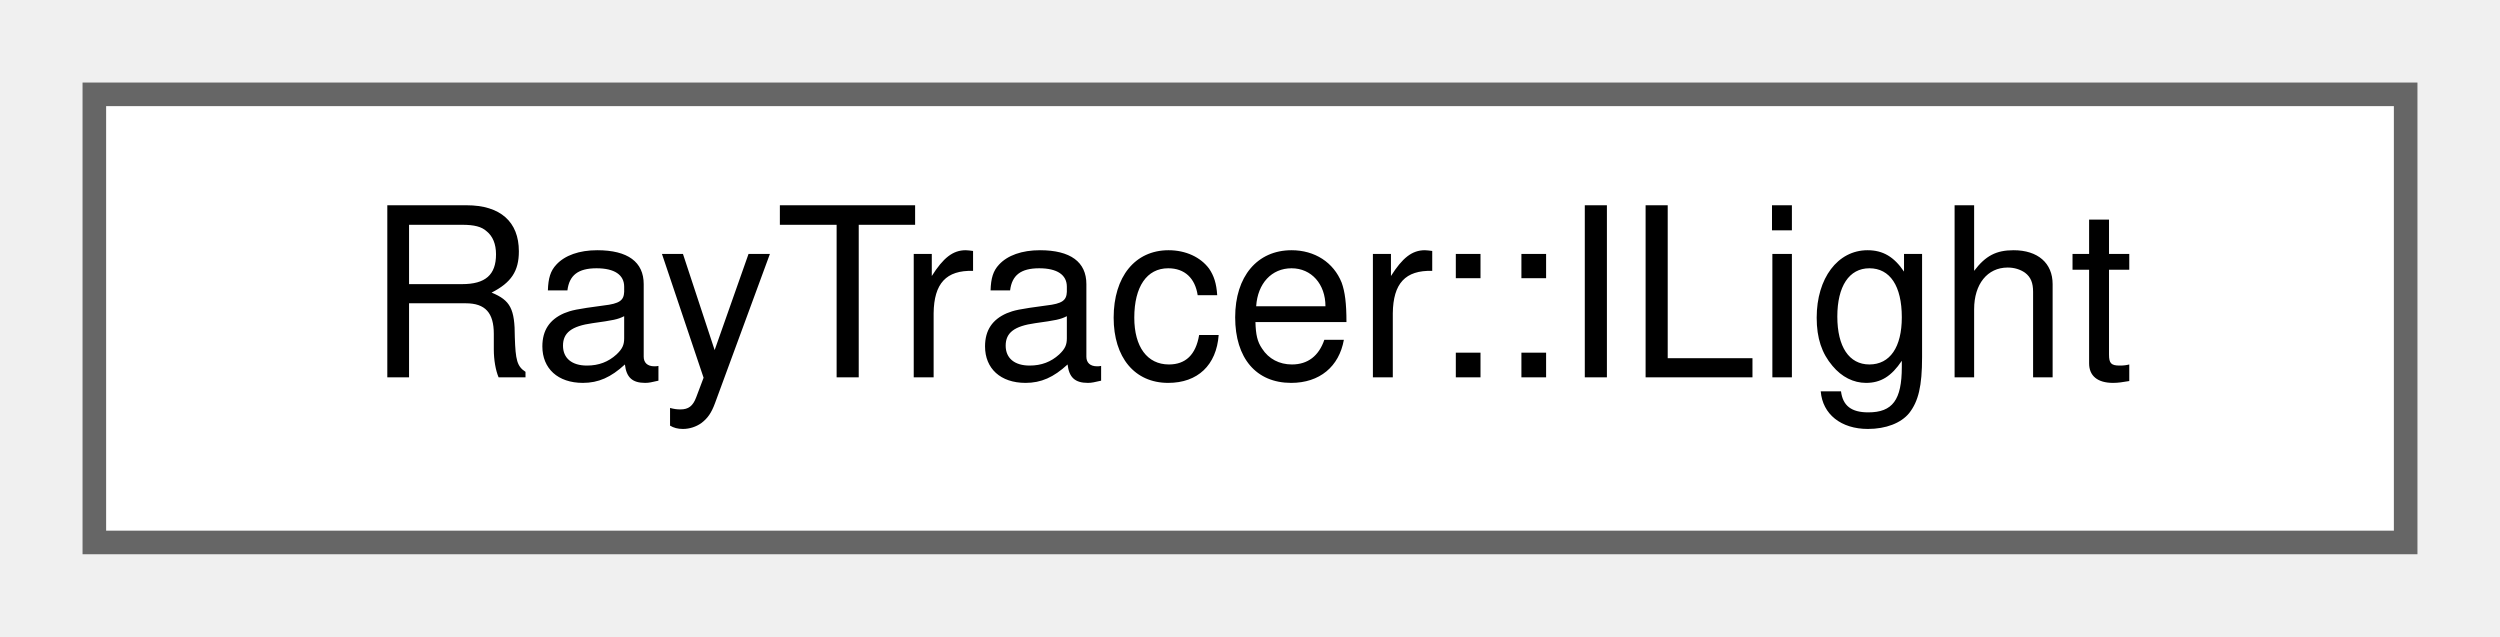
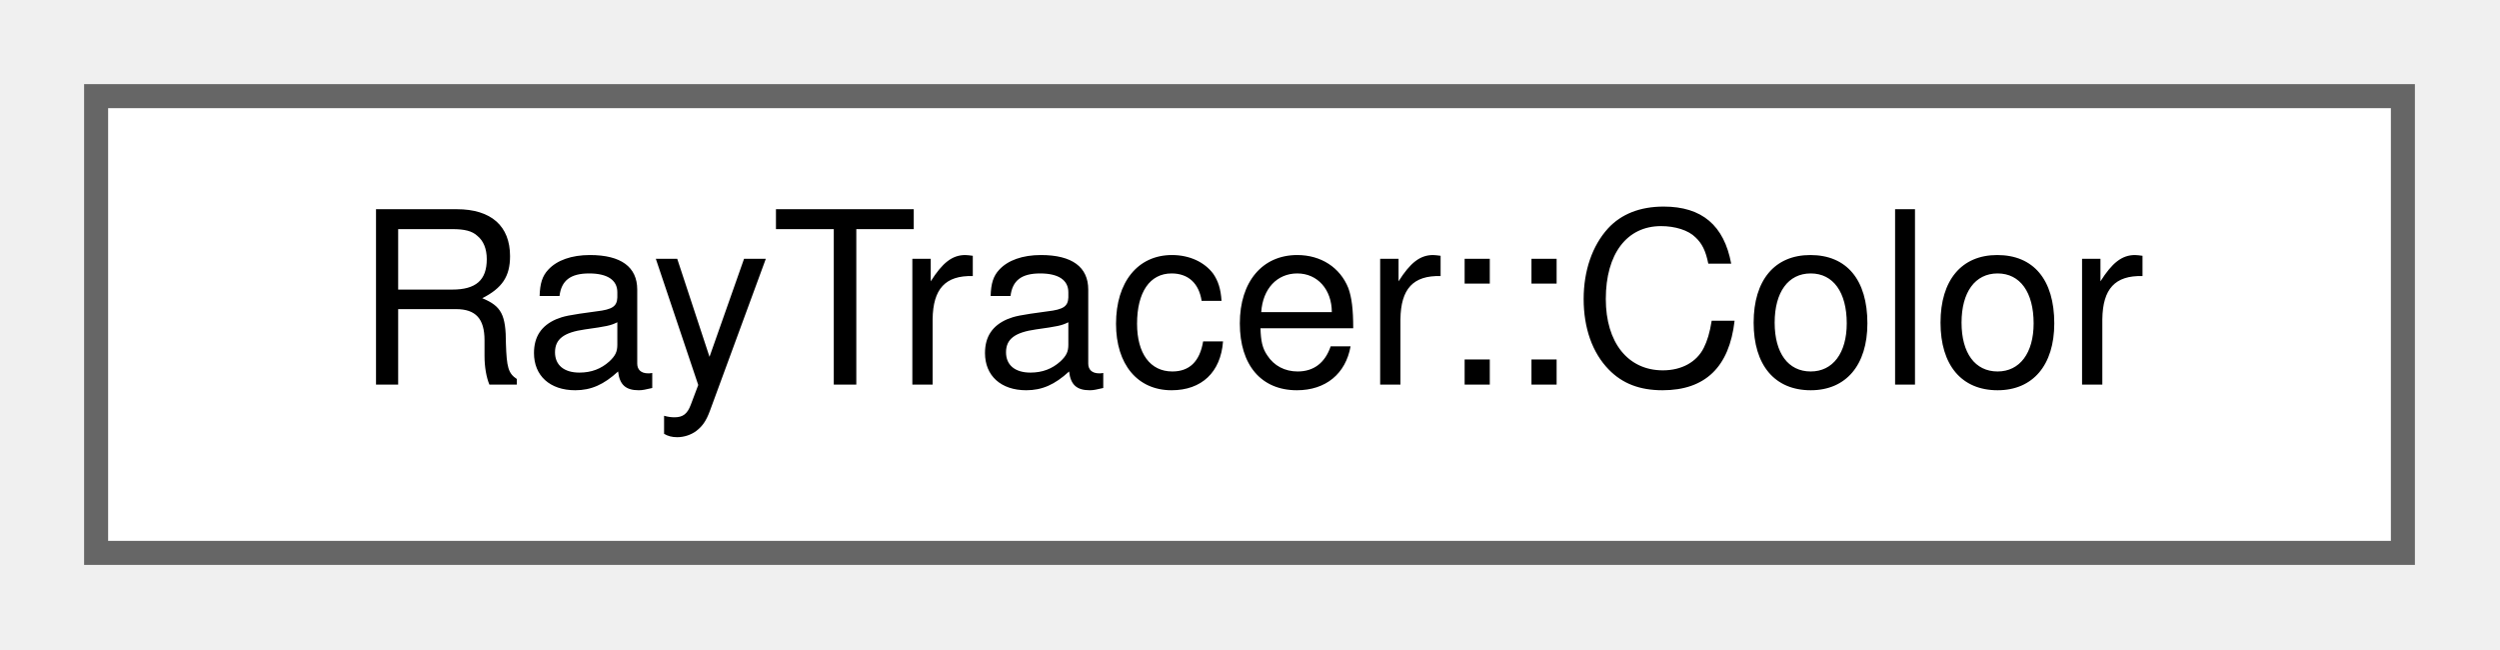
- <svg xmlns="http://www.w3.org/2000/svg" xmlns:xlink="http://www.w3.org/1999/xlink" width="106pt" height="27pt" viewBox="0.00 0.00 106.00 27.00">
+ <svg xmlns="http://www.w3.org/2000/svg" xmlns:xlink="http://www.w3.org/1999/xlink" width="104pt" height="27pt" viewBox="0.00 0.00 104.00 27.00">
  <g id="graph0" class="graph" transform="scale(1 1) rotate(0) translate(4 23)">
    <g id="Node000000" class="node">
      <g id="a_Node000000">
-         <a xlink:href="classRayTracer_1_1ILight.html" target="_top" xlink:title=" ">
-           <polygon fill="white" stroke="#666666" points="98,-19 0,-19 0,0 98,0 98,-19" />
-           <text text-anchor="middle" x="49" y="-7" font-family="Helvetica,sans-Serif" font-size="10.00">RayTracer::ILight</text>
+         <a xlink:href="structRayTracer_1_1Color.html" target="_top" xlink:title=" ">
+           <polygon fill="white" stroke="#666666" points="96,-19 0,-19 0,0 96,0 96,-19" />
+           <text text-anchor="middle" x="48" y="-7" font-family="Helvetica,sans-Serif" font-size="10.00">RayTracer::Color</text>
        </a>
      </g>
    </g>
  </g>
</svg>
